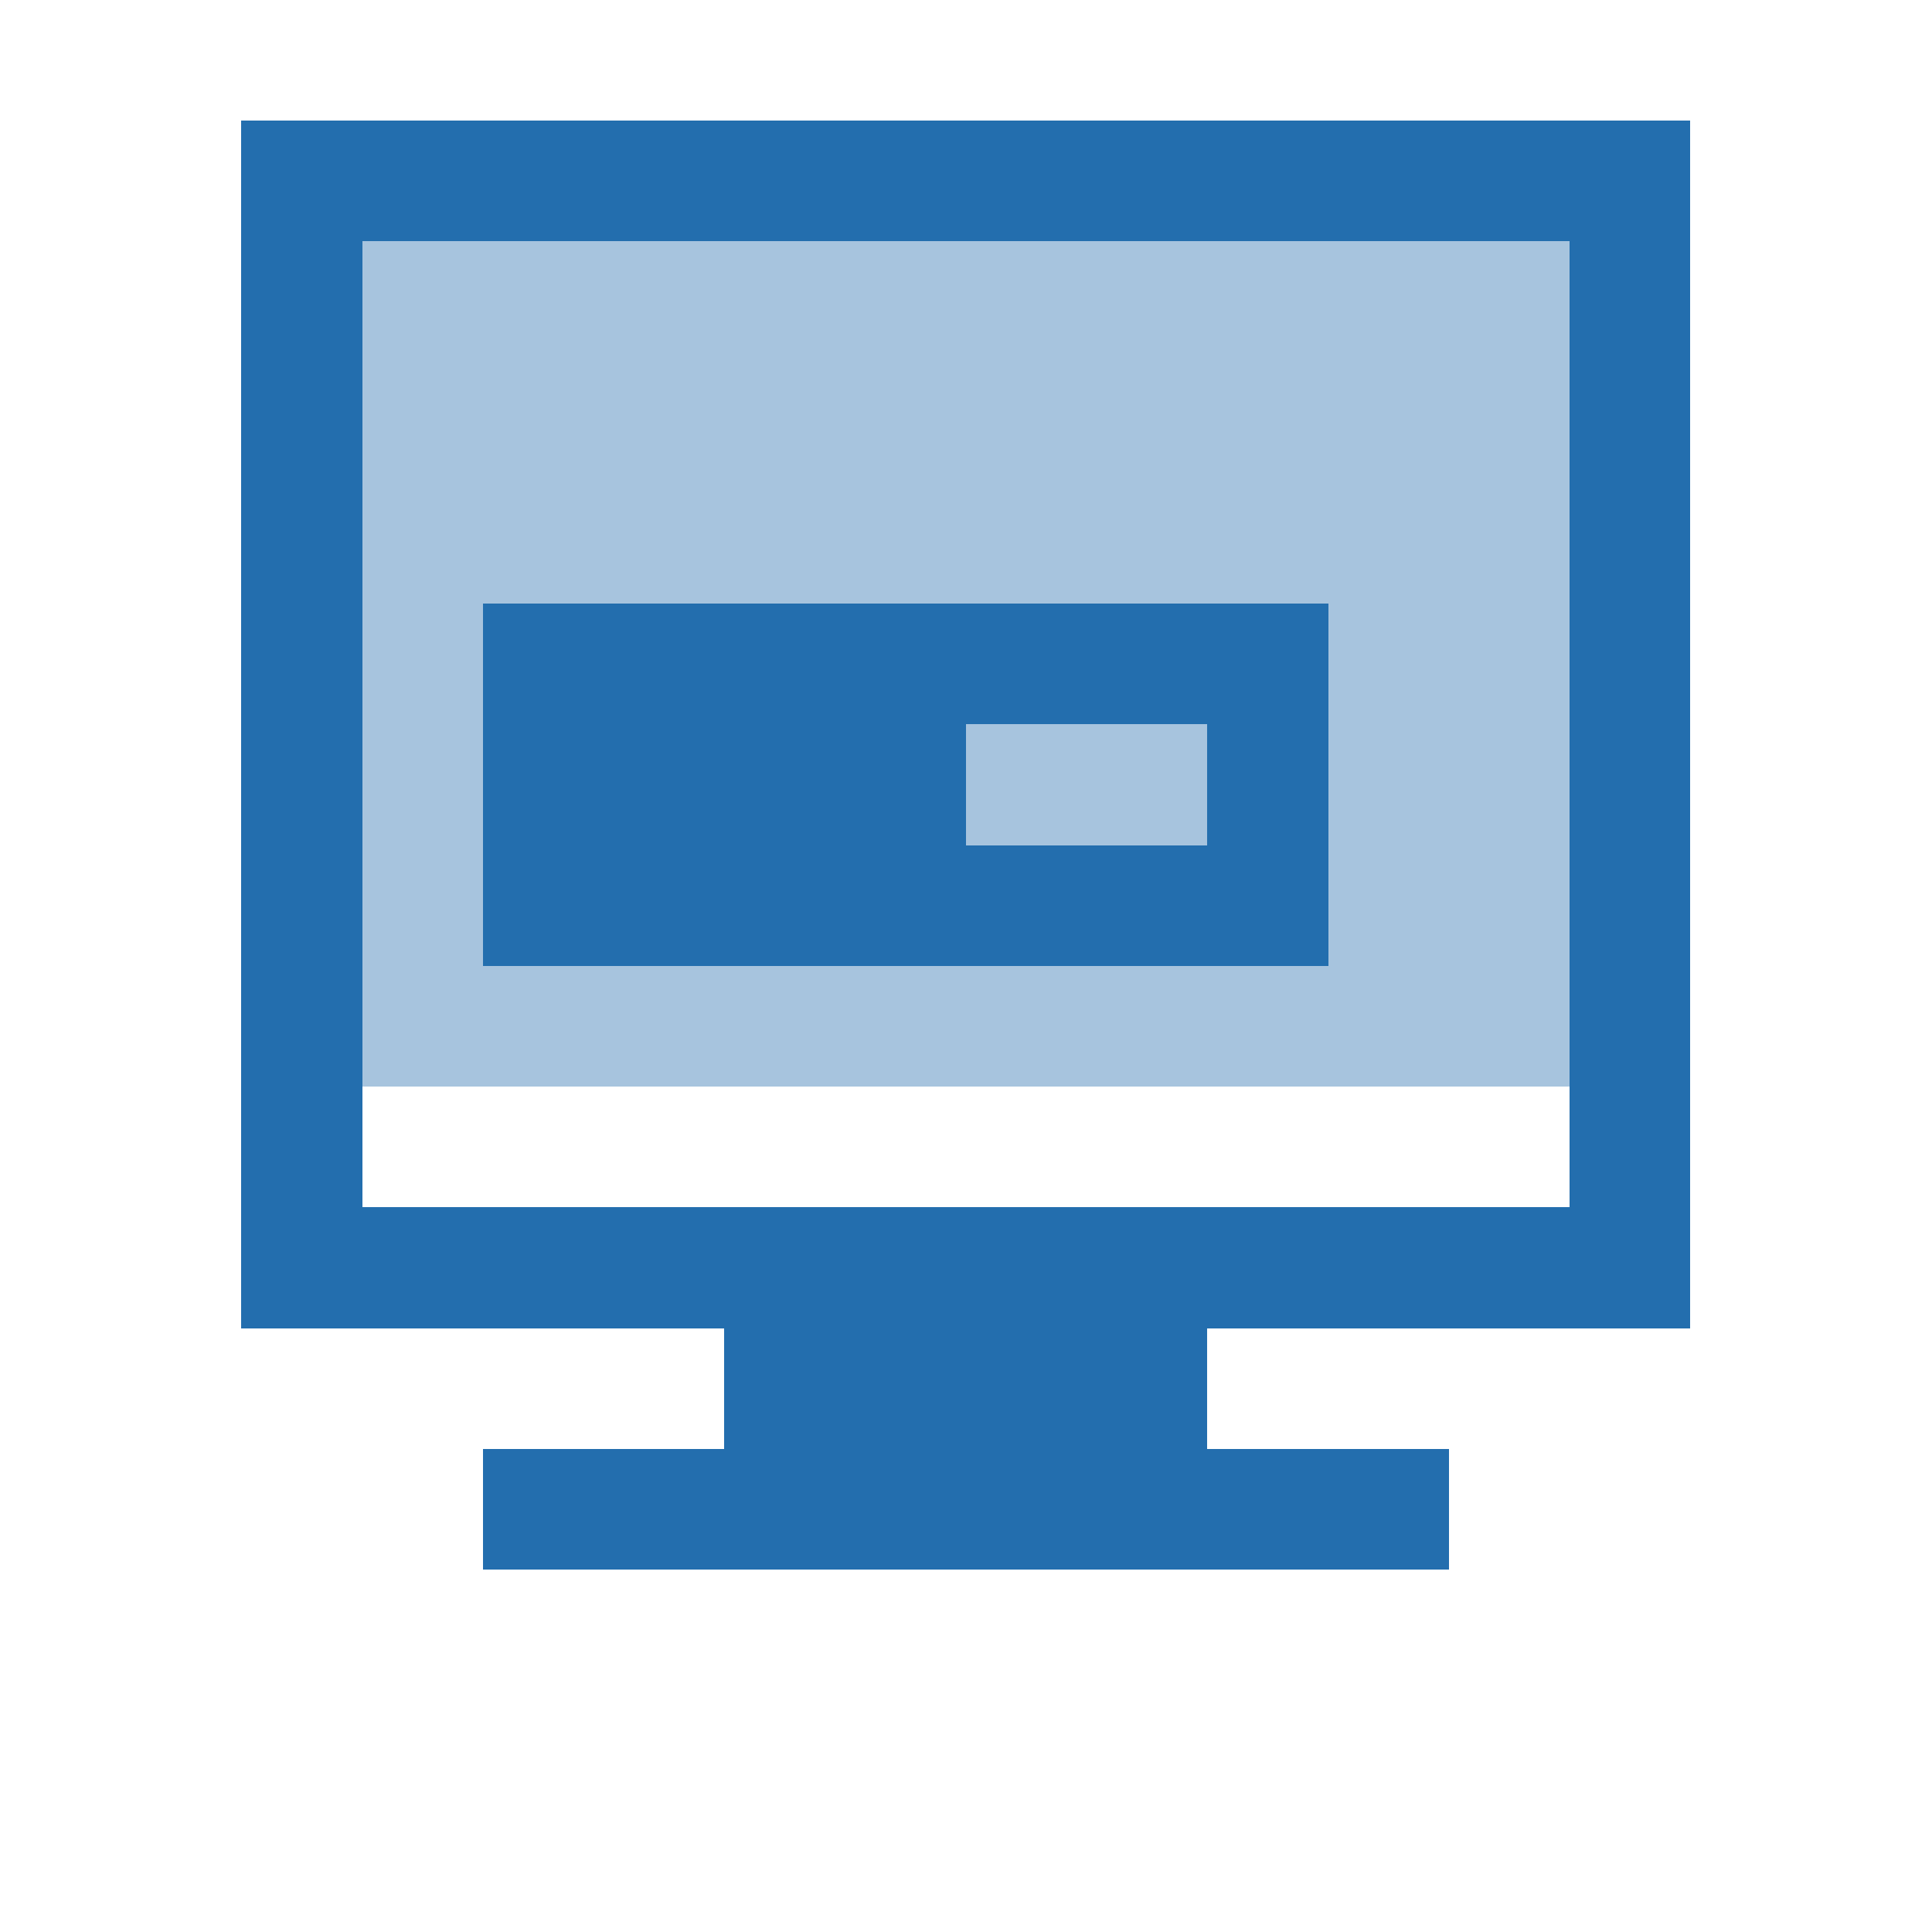
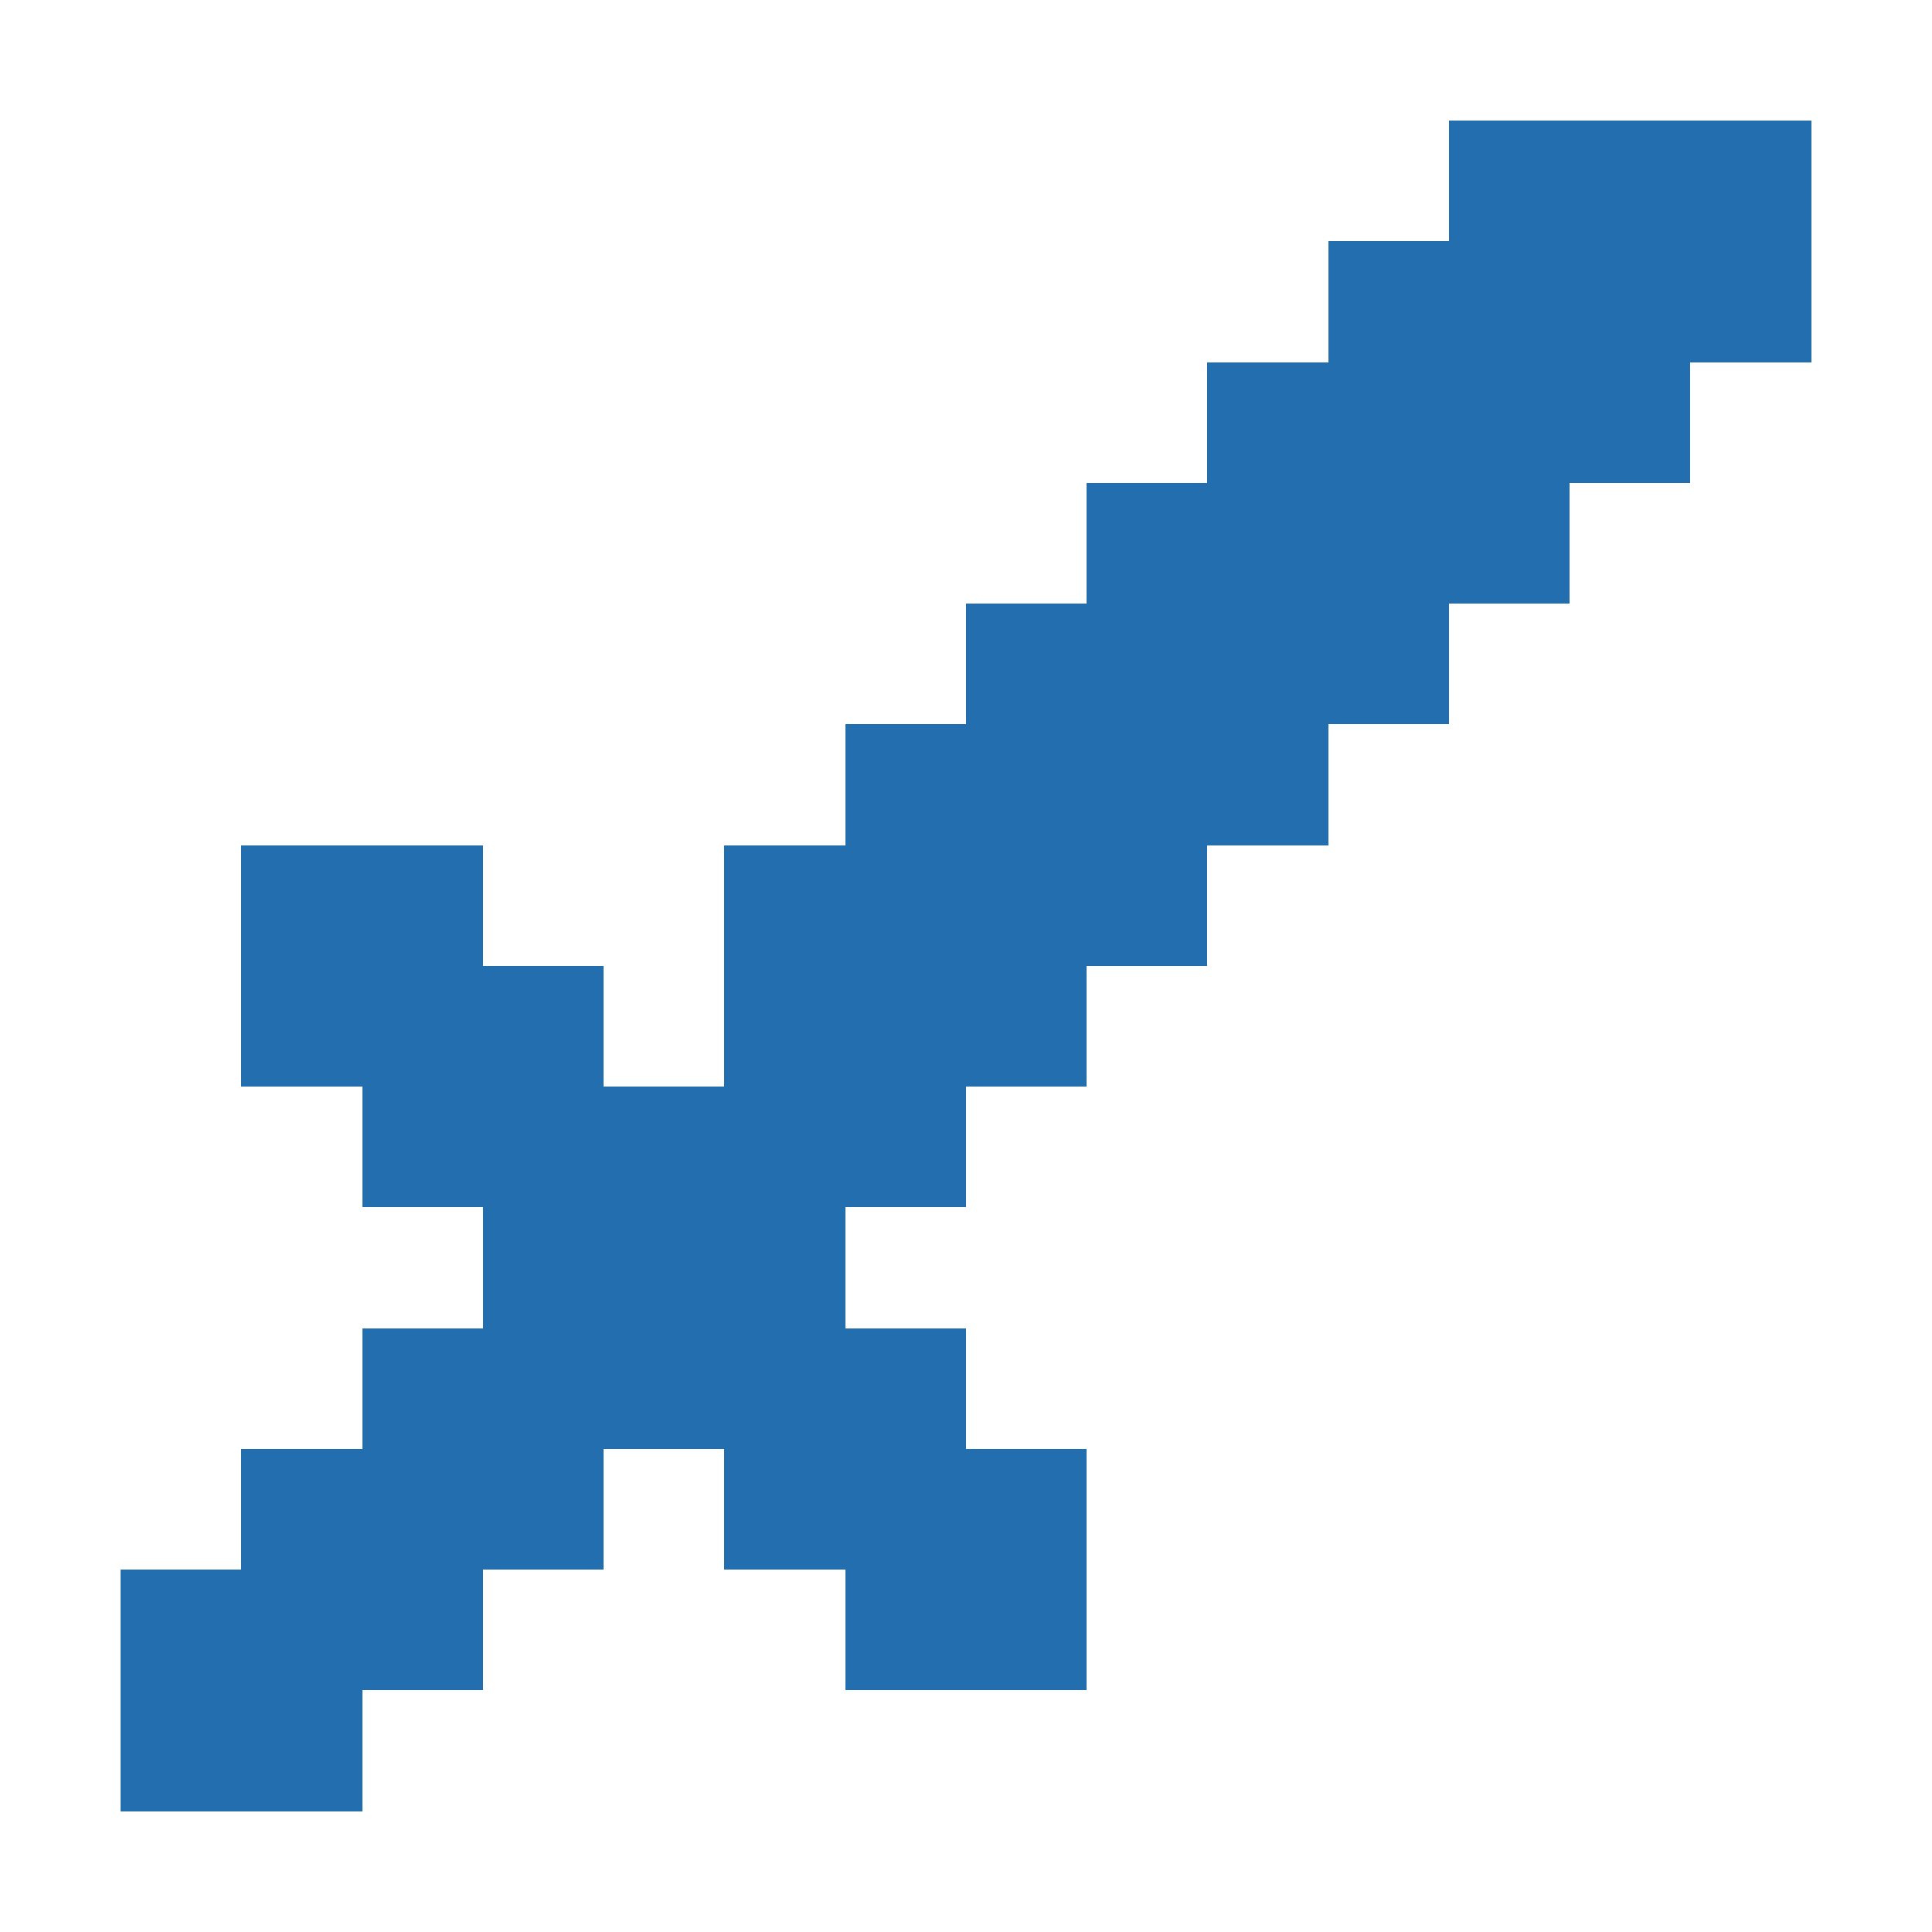
<svg xmlns="http://www.w3.org/2000/svg" width="16" height="16" viewBox="0 0 16 16" shape-rendering="crispEdges">
  <rect width="16" height="16" fill="none" />
-   <rect x="2" y="1" width="1" height="1" fill="#236eae" />
-   <rect x="3" y="1" width="1" height="1" fill="#236eae" />
-   <rect x="4" y="1" width="1" height="1" fill="#236eae" />
-   <rect x="5" y="1" width="1" height="1" fill="#236eae" />
-   <rect x="6" y="1" width="1" height="1" fill="#236eae" />
-   <rect x="7" y="1" width="1" height="1" fill="#236eae" />
-   <rect x="8" y="1" width="1" height="1" fill="#236eae" />
-   <rect x="9" y="1" width="1" height="1" fill="#236eae" />
-   <rect x="10" y="1" width="1" height="1" fill="#236eae" />
-   <rect x="11" y="1" width="1" height="1" fill="#236eae" />
  <rect x="12" y="1" width="1" height="1" fill="#236eae" />
  <rect x="13" y="1" width="1" height="1" fill="#236eae" />
-   <rect x="2" y="2" width="1" height="1" fill="#236eae" />
-   <rect x="3" y="2" width="1" height="1" fill="#a7c4de" />
-   <rect x="4" y="2" width="1" height="1" fill="#a7c4de" />
-   <rect x="5" y="2" width="1" height="1" fill="#a7c4de" />
-   <rect x="6" y="2" width="1" height="1" fill="#a7c4de" />
-   <rect x="7" y="2" width="1" height="1" fill="#a7c4de" />
-   <rect x="8" y="2" width="1" height="1" fill="#a7c4de" />
-   <rect x="9" y="2" width="1" height="1" fill="#a7c4de" />
-   <rect x="10" y="2" width="1" height="1" fill="#a7c4de" />
-   <rect x="11" y="2" width="1" height="1" fill="#a7c4de" />
-   <rect x="12" y="2" width="1" height="1" fill="#a7c4de" />
+   <rect x="14" y="1" width="1" height="1" fill="#236eae" />
+   <rect x="11" y="2" width="1" height="1" fill="#236eae" />
+   <rect x="12" y="2" width="1" height="1" fill="#236eae" />
  <rect x="13" y="2" width="1" height="1" fill="#236eae" />
-   <rect x="2" y="3" width="1" height="1" fill="#236eae" />
-   <rect x="3" y="3" width="1" height="1" fill="#a7c4de" />
-   <rect x="4" y="3" width="1" height="1" fill="#a7c4de" />
-   <rect x="5" y="3" width="1" height="1" fill="#a7c4de" />
-   <rect x="6" y="3" width="1" height="1" fill="#a7c4de" />
-   <rect x="7" y="3" width="1" height="1" fill="#a7c4de" />
-   <rect x="8" y="3" width="1" height="1" fill="#a7c4de" />
-   <rect x="9" y="3" width="1" height="1" fill="#a7c4de" />
-   <rect x="10" y="3" width="1" height="1" fill="#a7c4de" />
-   <rect x="11" y="3" width="1" height="1" fill="#a7c4de" />
-   <rect x="12" y="3" width="1" height="1" fill="#a7c4de" />
+   <rect x="14" y="2" width="1" height="1" fill="#236eae" />
+   <rect x="10" y="3" width="1" height="1" fill="#236eae" />
+   <rect x="11" y="3" width="1" height="1" fill="#236eae" />
+   <rect x="12" y="3" width="1" height="1" fill="#236eae" />
  <rect x="13" y="3" width="1" height="1" fill="#236eae" />
-   <rect x="2" y="4" width="1" height="1" fill="#236eae" />
-   <rect x="3" y="4" width="1" height="1" fill="#a7c4de" />
-   <rect x="4" y="4" width="1" height="1" fill="#a7c4de" />
-   <rect x="5" y="4" width="1" height="1" fill="#a7c4de" />
-   <rect x="6" y="4" width="1" height="1" fill="#a7c4de" />
-   <rect x="7" y="4" width="1" height="1" fill="#a7c4de" />
-   <rect x="8" y="4" width="1" height="1" fill="#a7c4de" />
-   <rect x="9" y="4" width="1" height="1" fill="#a7c4de" />
-   <rect x="10" y="4" width="1" height="1" fill="#a7c4de" />
-   <rect x="11" y="4" width="1" height="1" fill="#a7c4de" />
-   <rect x="12" y="4" width="1" height="1" fill="#a7c4de" />
-   <rect x="13" y="4" width="1" height="1" fill="#236eae" />
-   <rect x="2" y="5" width="1" height="1" fill="#236eae" />
-   <rect x="3" y="5" width="1" height="1" fill="#a7c4de" />
-   <rect x="4" y="5" width="1" height="1" fill="#236eae" />
-   <rect x="5" y="5" width="1" height="1" fill="#236eae" />
-   <rect x="6" y="5" width="1" height="1" fill="#236eae" />
-   <rect x="7" y="5" width="1" height="1" fill="#236eae" />
+   <rect x="9" y="4" width="1" height="1" fill="#236eae" />
+   <rect x="10" y="4" width="1" height="1" fill="#236eae" />
+   <rect x="11" y="4" width="1" height="1" fill="#236eae" />
+   <rect x="12" y="4" width="1" height="1" fill="#236eae" />
  <rect x="8" y="5" width="1" height="1" fill="#236eae" />
  <rect x="9" y="5" width="1" height="1" fill="#236eae" />
  <rect x="10" y="5" width="1" height="1" fill="#236eae" />
-   <rect x="11" y="5" width="1" height="1" fill="#a7c4de" />
-   <rect x="12" y="5" width="1" height="1" fill="#a7c4de" />
-   <rect x="13" y="5" width="1" height="1" fill="#236eae" />
-   <rect x="2" y="6" width="1" height="1" fill="#236eae" />
-   <rect x="3" y="6" width="1" height="1" fill="#a7c4de" />
-   <rect x="4" y="6" width="1" height="1" fill="#236eae" />
-   <rect x="5" y="6" width="1" height="1" fill="#236eae" />
-   <rect x="6" y="6" width="1" height="1" fill="#236eae" />
+   <rect x="11" y="5" width="1" height="1" fill="#236eae" />
  <rect x="7" y="6" width="1" height="1" fill="#236eae" />
-   <rect x="8" y="6" width="1" height="1" fill="#a7c4de" />
-   <rect x="9" y="6" width="1" height="1" fill="#a7c4de" />
+   <rect x="8" y="6" width="1" height="1" fill="#236eae" />
+   <rect x="9" y="6" width="1" height="1" fill="#236eae" />
  <rect x="10" y="6" width="1" height="1" fill="#236eae" />
-   <rect x="11" y="6" width="1" height="1" fill="#a7c4de" />
-   <rect x="12" y="6" width="1" height="1" fill="#a7c4de" />
-   <rect x="13" y="6" width="1" height="1" fill="#236eae" />
  <rect x="2" y="7" width="1" height="1" fill="#236eae" />
-   <rect x="3" y="7" width="1" height="1" fill="#a7c4de" />
-   <rect x="4" y="7" width="1" height="1" fill="#236eae" />
-   <rect x="5" y="7" width="1" height="1" fill="#236eae" />
+   <rect x="3" y="7" width="1" height="1" fill="#236eae" />
  <rect x="6" y="7" width="1" height="1" fill="#236eae" />
  <rect x="7" y="7" width="1" height="1" fill="#236eae" />
  <rect x="8" y="7" width="1" height="1" fill="#236eae" />
  <rect x="9" y="7" width="1" height="1" fill="#236eae" />
-   <rect x="10" y="7" width="1" height="1" fill="#236eae" />
-   <rect x="11" y="7" width="1" height="1" fill="#a7c4de" />
-   <rect x="12" y="7" width="1" height="1" fill="#a7c4de" />
-   <rect x="13" y="7" width="1" height="1" fill="#236eae" />
  <rect x="2" y="8" width="1" height="1" fill="#236eae" />
-   <rect x="3" y="8" width="1" height="1" fill="#a7c4de" />
-   <rect x="4" y="8" width="1" height="1" fill="#a7c4de" />
-   <rect x="5" y="8" width="1" height="1" fill="#a7c4de" />
-   <rect x="6" y="8" width="1" height="1" fill="#a7c4de" />
-   <rect x="7" y="8" width="1" height="1" fill="#a7c4de" />
-   <rect x="8" y="8" width="1" height="1" fill="#a7c4de" />
-   <rect x="9" y="8" width="1" height="1" fill="#a7c4de" />
-   <rect x="10" y="8" width="1" height="1" fill="#a7c4de" />
-   <rect x="11" y="8" width="1" height="1" fill="#a7c4de" />
-   <rect x="12" y="8" width="1" height="1" fill="#a7c4de" />
-   <rect x="13" y="8" width="1" height="1" fill="#236eae" />
-   <rect x="2" y="9" width="1" height="1" fill="#236eae" />
-   <rect x="13" y="9" width="1" height="1" fill="#236eae" />
-   <rect x="2" y="10" width="1" height="1" fill="#236eae" />
-   <rect x="3" y="10" width="1" height="1" fill="#236eae" />
+   <rect x="3" y="8" width="1" height="1" fill="#236eae" />
+   <rect x="4" y="8" width="1" height="1" fill="#236eae" />
+   <rect x="6" y="8" width="1" height="1" fill="#236eae" />
+   <rect x="7" y="8" width="1" height="1" fill="#236eae" />
+   <rect x="8" y="8" width="1" height="1" fill="#236eae" />
+   <rect x="3" y="9" width="1" height="1" fill="#236eae" />
+   <rect x="4" y="9" width="1" height="1" fill="#236eae" />
+   <rect x="5" y="9" width="1" height="1" fill="#236eae" />
+   <rect x="6" y="9" width="1" height="1" fill="#236eae" />
+   <rect x="7" y="9" width="1" height="1" fill="#236eae" />
  <rect x="4" y="10" width="1" height="1" fill="#236eae" />
  <rect x="5" y="10" width="1" height="1" fill="#236eae" />
  <rect x="6" y="10" width="1" height="1" fill="#236eae" />
-   <rect x="7" y="10" width="1" height="1" fill="#236eae" />
-   <rect x="8" y="10" width="1" height="1" fill="#236eae" />
-   <rect x="9" y="10" width="1" height="1" fill="#236eae" />
-   <rect x="10" y="10" width="1" height="1" fill="#236eae" />
-   <rect x="11" y="10" width="1" height="1" fill="#236eae" />
-   <rect x="12" y="10" width="1" height="1" fill="#236eae" />
-   <rect x="13" y="10" width="1" height="1" fill="#236eae" />
+   <rect x="3" y="11" width="1" height="1" fill="#236eae" />
+   <rect x="4" y="11" width="1" height="1" fill="#236eae" />
+   <rect x="5" y="11" width="1" height="1" fill="#236eae" />
  <rect x="6" y="11" width="1" height="1" fill="#236eae" />
  <rect x="7" y="11" width="1" height="1" fill="#236eae" />
-   <rect x="8" y="11" width="1" height="1" fill="#236eae" />
-   <rect x="9" y="11" width="1" height="1" fill="#236eae" />
+   <rect x="2" y="12" width="1" height="1" fill="#236eae" />
+   <rect x="3" y="12" width="1" height="1" fill="#236eae" />
  <rect x="4" y="12" width="1" height="1" fill="#236eae" />
-   <rect x="5" y="12" width="1" height="1" fill="#236eae" />
  <rect x="6" y="12" width="1" height="1" fill="#236eae" />
  <rect x="7" y="12" width="1" height="1" fill="#236eae" />
  <rect x="8" y="12" width="1" height="1" fill="#236eae" />
-   <rect x="9" y="12" width="1" height="1" fill="#236eae" />
-   <rect x="10" y="12" width="1" height="1" fill="#236eae" />
-   <rect x="11" y="12" width="1" height="1" fill="#236eae" />
+   <rect x="1" y="13" width="1" height="1" fill="#236eae" />
+   <rect x="2" y="13" width="1" height="1" fill="#236eae" />
+   <rect x="3" y="13" width="1" height="1" fill="#236eae" />
+   <rect x="7" y="13" width="1" height="1" fill="#236eae" />
+   <rect x="8" y="13" width="1" height="1" fill="#236eae" />
+   <rect x="1" y="14" width="1" height="1" fill="#236eae" />
+   <rect x="2" y="14" width="1" height="1" fill="#236eae" />
</svg>
